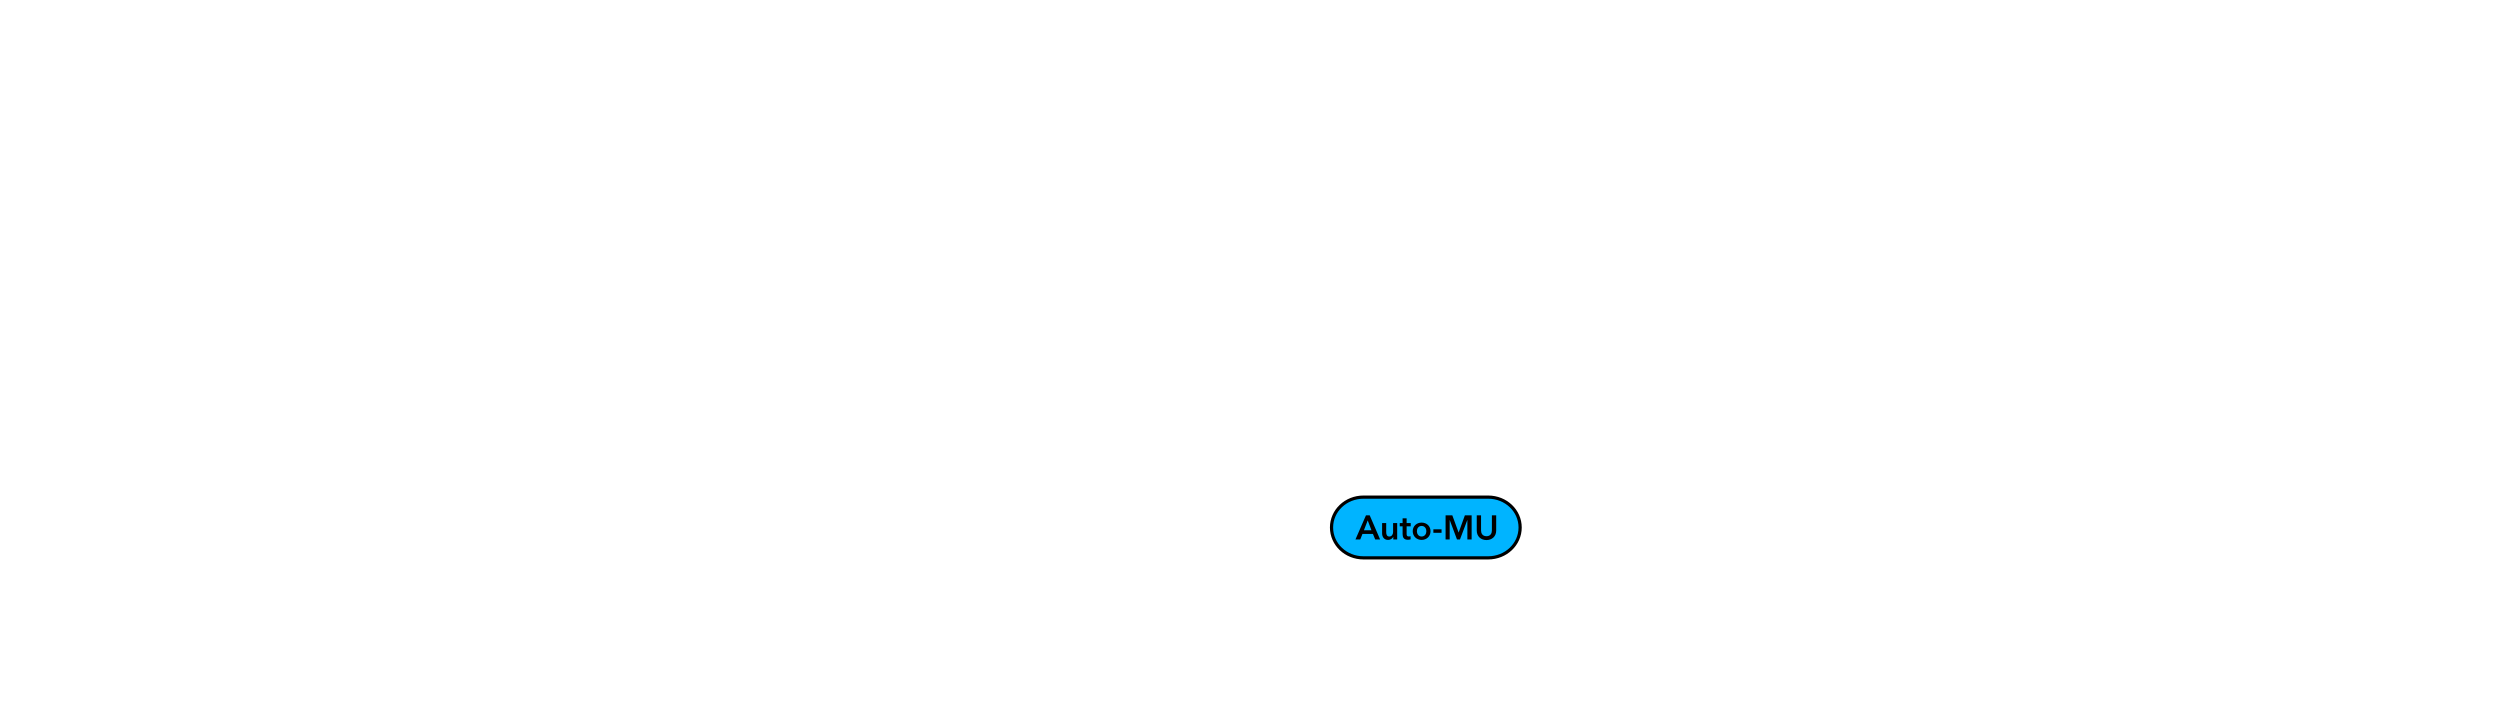
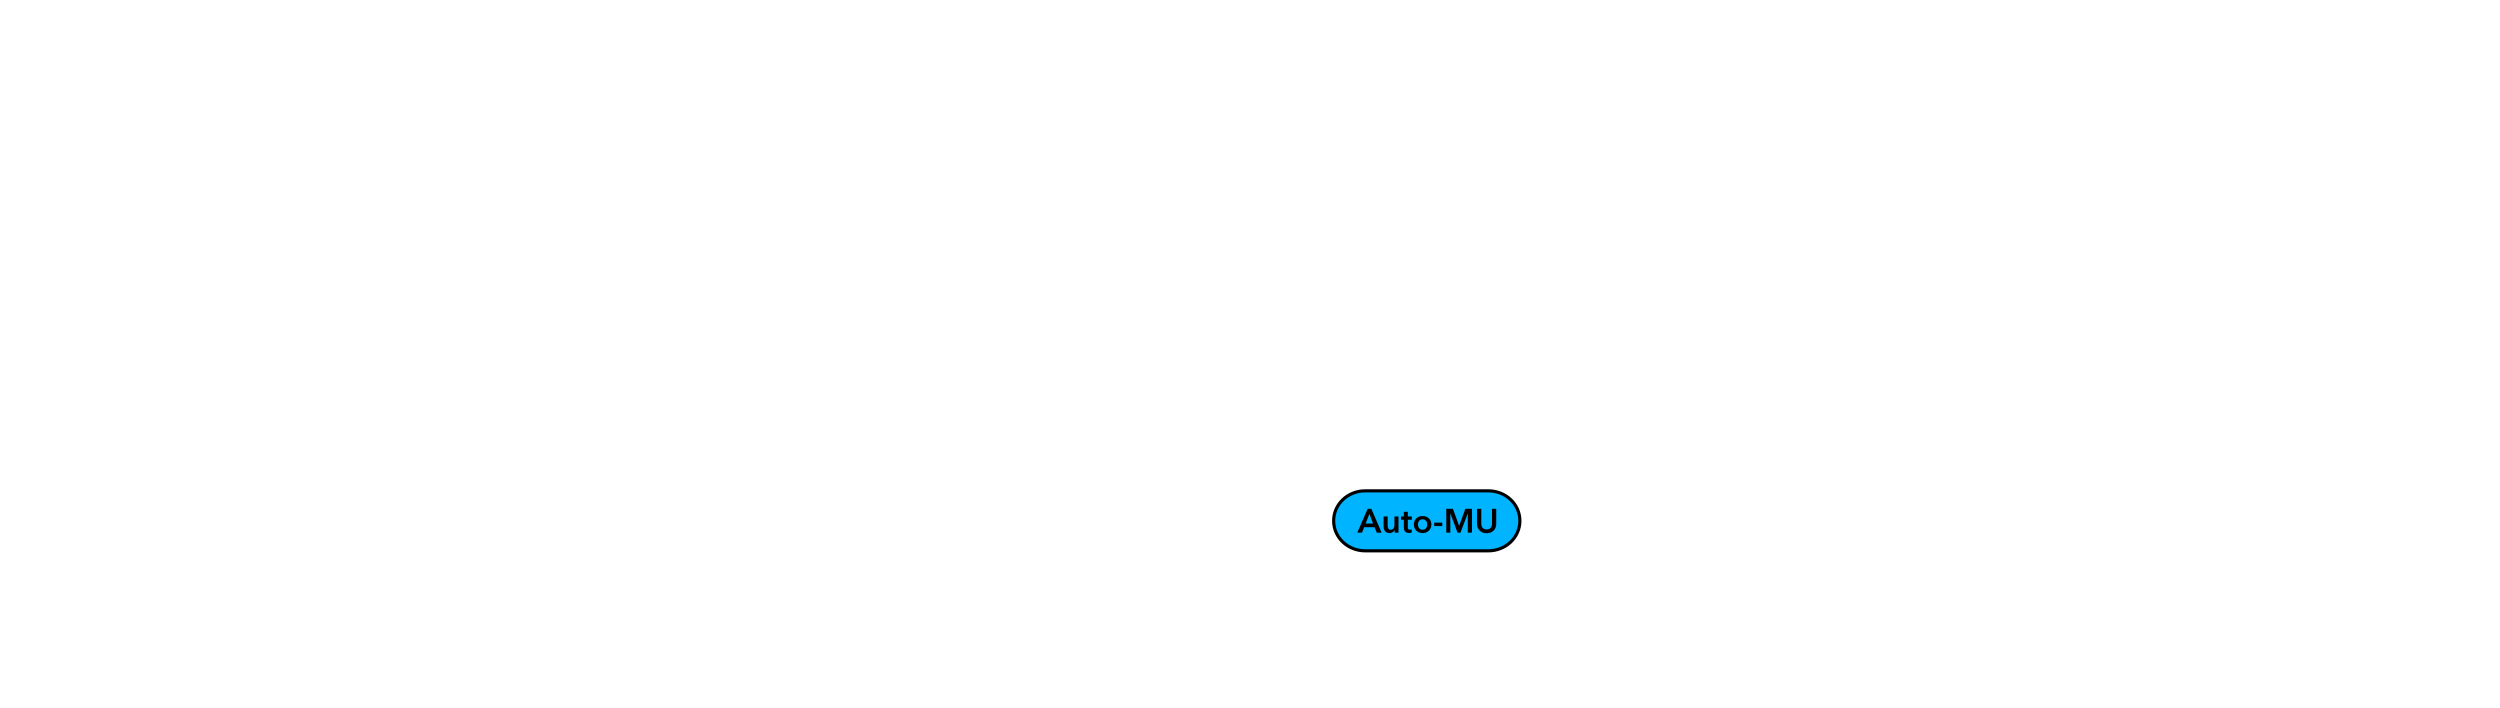
- <svg xmlns="http://www.w3.org/2000/svg" width="782" height="222" id="svg2" version="1.1" style="enable-background:new">
+ <svg xmlns="http://www.w3.org/2000/svg" style="enable-background:new" version="1.1" id="svg2" height="224" width="792">
  <defs id="defs4" />
-   <g id="layer6" style="display:inline">
-     <g id="export-button-auto-makeup-gain-on" transform="translate(-384,267)">
+   <g style="display:inline" id="layer6">
+     <g transform="translate(-378,267)" id="export-button-auto-makeup-gain-on">
      <path d="m 810.5,-111.5 h 39 c 5.54,0 10,4.237 10,9.5 0,5.263 -4.46,9.5 -10,9.5 h -39 c -5.54,0 -10,-4.237 -10,-9.5 0,-5.263 4.46,-9.5 10,-9.5 z" style="color:#000000;clip-rule:nonzero;display:inline;overflow:visible;visibility:visible;isolation:auto;mix-blend-mode:normal;color-interpolation:sRGB;color-interpolation-filters:linearRGB;solid-color:#000000;solid-opacity:1;fill:#00b4ff;fill-opacity:1;fill-rule:nonzero;stroke:#000000;stroke-width:1;stroke-linecap:round;stroke-linejoin:round;stroke-miterlimit:4;stroke-dasharray:none;stroke-dashoffset:0;stroke-opacity:1;marker:none;color-rendering:auto;image-rendering:auto;shape-rendering:auto;text-rendering:auto;enable-background:accumulate" id="rect2256" />
      <g style="font-style:normal;font-variant:normal;font-weight:600;font-stretch:normal;font-size:10.667px;line-height:0%;font-family:sans-serif;-inkscape-font-specification:'Avenir Next LT Pro Semi-Bold';text-align:center;letter-spacing:0px;word-spacing:0px;text-anchor:middle;display:inline;fill:#000000;fill-opacity:1;stroke:none;enable-background:new" id="text2260" aria-label="Auto-MU">
        <path id="path11598" style="font-style:normal;font-variant:normal;font-weight:600;font-stretch:normal;font-size:10.667px;line-height:1.25;font-family:'Avenir Next LT Pro';-inkscape-font-specification:'Avenir Next LT Pro Semi-Bold';fill:#000000" d="m 807.992,-98.261 h 1.504 l 0.683,-1.728 h 3.275 l 0.704,1.728 h 1.536 l -3.253,-7.552 h -1.163 z m 2.645,-2.88 1.184,-3.072 1.163,3.072 z" />
        <path id="path11600" style="font-style:normal;font-variant:normal;font-weight:600;font-stretch:normal;font-size:10.667px;line-height:1.25;font-family:'Avenir Next LT Pro';-inkscape-font-specification:'Avenir Next LT Pro Semi-Bold';fill:#000000" d="m 821.038,-103.381 h -1.28 v 2.816 c 0,0.683 -0.384,1.387 -1.195,1.387 -0.821,0 -0.96,-0.757 -0.96,-1.365 v -2.837 h -1.28 v 3.2 c 0,1.045 0.555,2.069 1.888,2.069 0.757,0 1.365,-0.459 1.589,-0.971 h 0.021 v 0.821 h 1.216 z" />
        <path id="path11602" style="font-style:normal;font-variant:normal;font-weight:600;font-stretch:normal;font-size:10.667px;line-height:1.25;font-family:'Avenir Next LT Pro';-inkscape-font-specification:'Avenir Next LT Pro Semi-Bold';fill:#000000" d="m 822.734,-102.357 v 2.389 c 0,0.981 0.309,1.813 1.664,1.813 0.288,0 0.629,-0.053 0.853,-0.139 l -0.043,-1.003 c -0.149,0.075 -0.373,0.107 -0.544,0.107 -0.565,0 -0.672,-0.331 -0.672,-0.789 v -2.379 h 1.28 v -1.024 h -1.28 v -1.483 h -1.259 v 1.483 h -0.896 v 1.024 z" />
        <path id="path11604" style="font-style:normal;font-variant:normal;font-weight:600;font-stretch:normal;font-size:10.667px;line-height:1.25;font-family:'Avenir Next LT Pro';-inkscape-font-specification:'Avenir Next LT Pro Semi-Bold';fill:#000000" d="m 825.9,-100.843 c 0,1.611 1.237,2.731 2.784,2.731 1.547,0 2.784,-1.12 2.784,-2.731 0,-1.611 -1.237,-2.688 -2.784,-2.688 -1.547,0 -2.784,1.077 -2.784,2.688 z m 1.301,0 c 0,-0.8 0.469,-1.643 1.483,-1.643 1.013,0 1.483,0.843 1.483,1.643 0,0.8 -0.469,1.664 -1.483,1.664 -1.013,0 -1.483,-0.864 -1.483,-1.664 z" />
        <path id="path11606" style="font-style:normal;font-variant:normal;font-weight:600;font-stretch:normal;font-size:10.667px;line-height:1.25;font-family:'Avenir Next LT Pro';-inkscape-font-specification:'Avenir Next LT Pro Semi-Bold';fill:#000000" d="m 834.918,-101.429 h -2.56 v 1.088 h 2.56 z" />
        <path id="path11608" style="font-style:normal;font-variant:normal;font-weight:600;font-stretch:normal;font-size:10.667px;line-height:1.25;font-family:'Avenir Next LT Pro';-inkscape-font-specification:'Avenir Next LT Pro Semi-Bold';fill:#000000" d="m 836.18,-98.261 h 1.28 v -6.069 h 0.021 l 2.261,6.069 h 0.939 l 2.293,-6.069 h 0.021 v 6.069 h 1.333 v -7.552 h -2.112 l -1.941,5.365 h -0.032 l -1.963,-5.365 h -2.101 z" />
        <path id="path11610" style="font-style:normal;font-variant:normal;font-weight:600;font-stretch:normal;font-size:10.667px;line-height:1.25;font-family:'Avenir Next LT Pro';-inkscape-font-specification:'Avenir Next LT Pro Semi-Bold';fill:#000000" d="m 852.008,-105.813 h -1.344 v 4.725 c 0,0.875 -0.405,1.813 -1.696,1.813 -1.291,0 -1.696,-0.939 -1.696,-1.813 v -4.725 h -1.344 v 4.779 c 0,1.824 1.312,2.965 3.04,2.965 1.728,0 3.04,-1.141 3.04,-2.965 z" />
      </g>
    </g>
  </g>
</svg>
